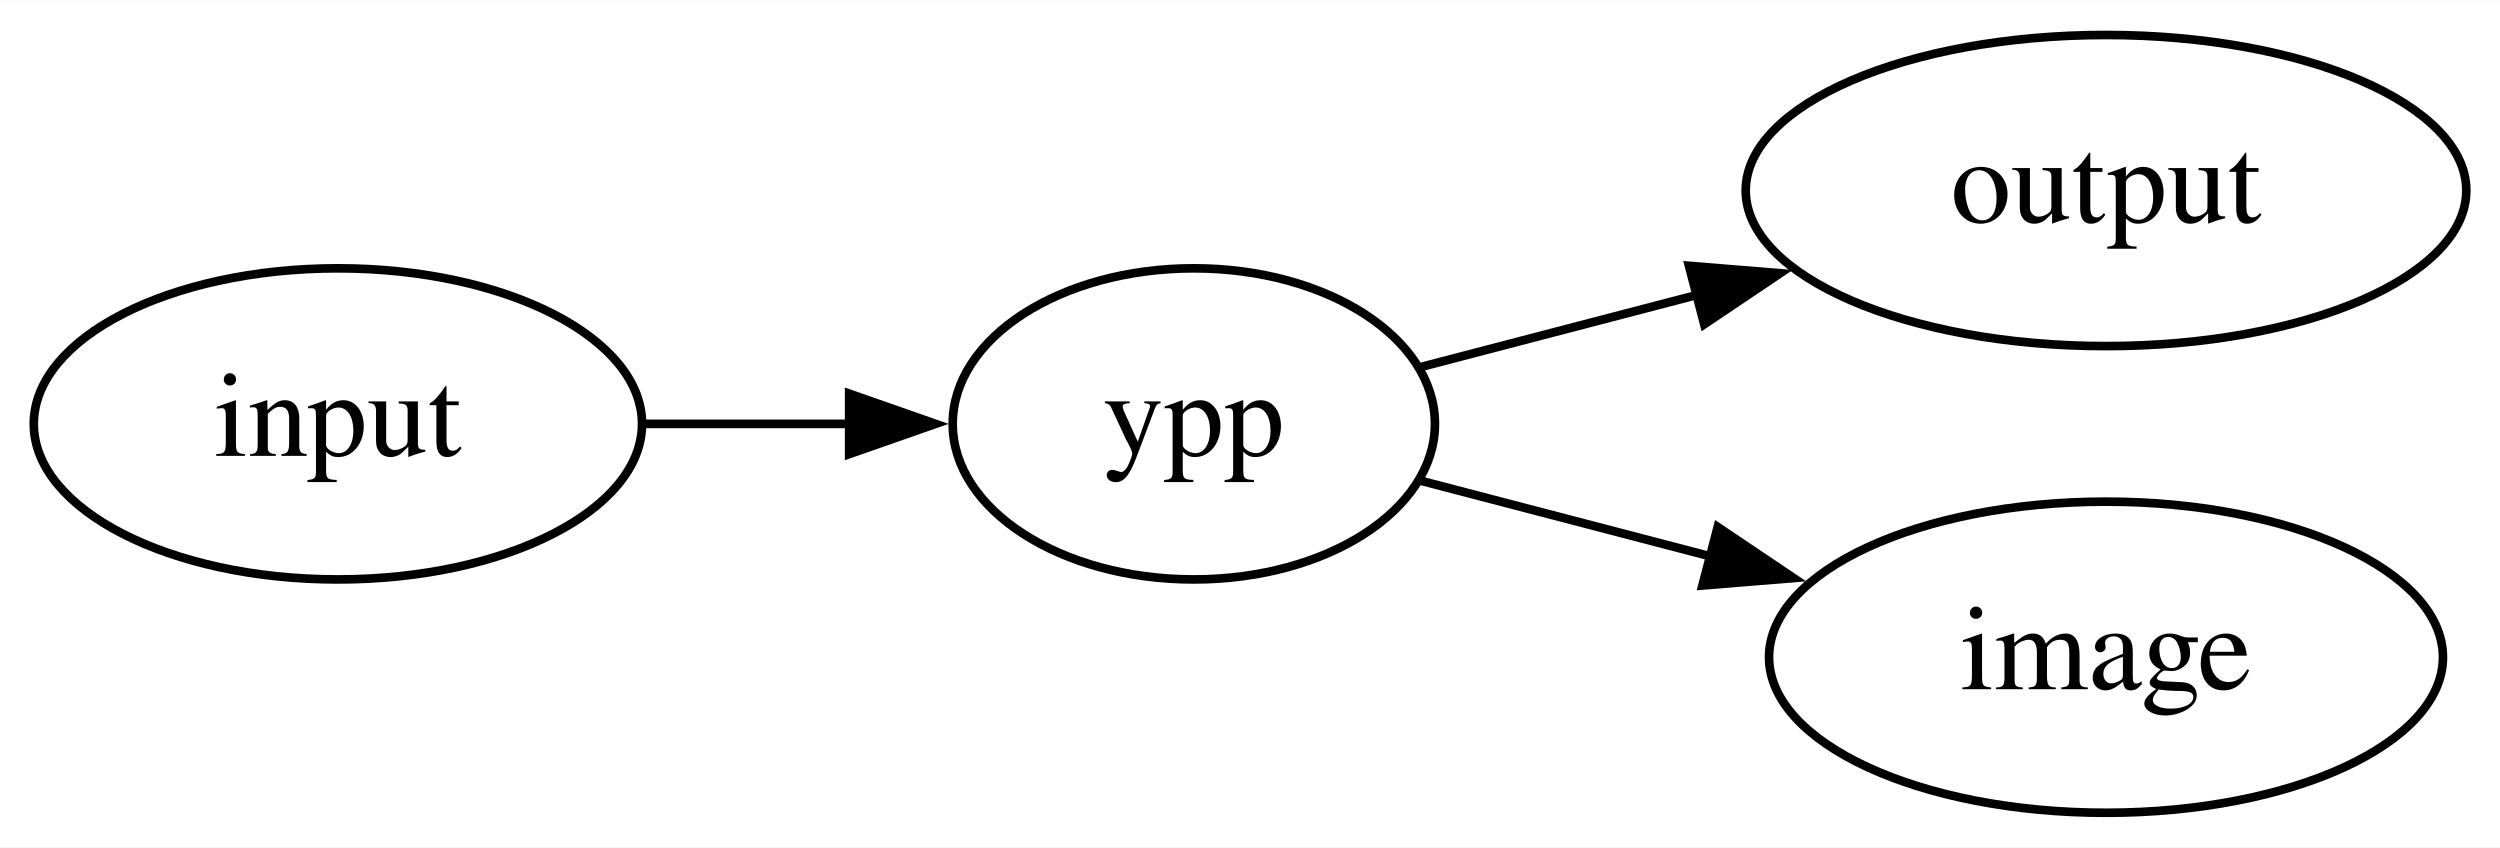
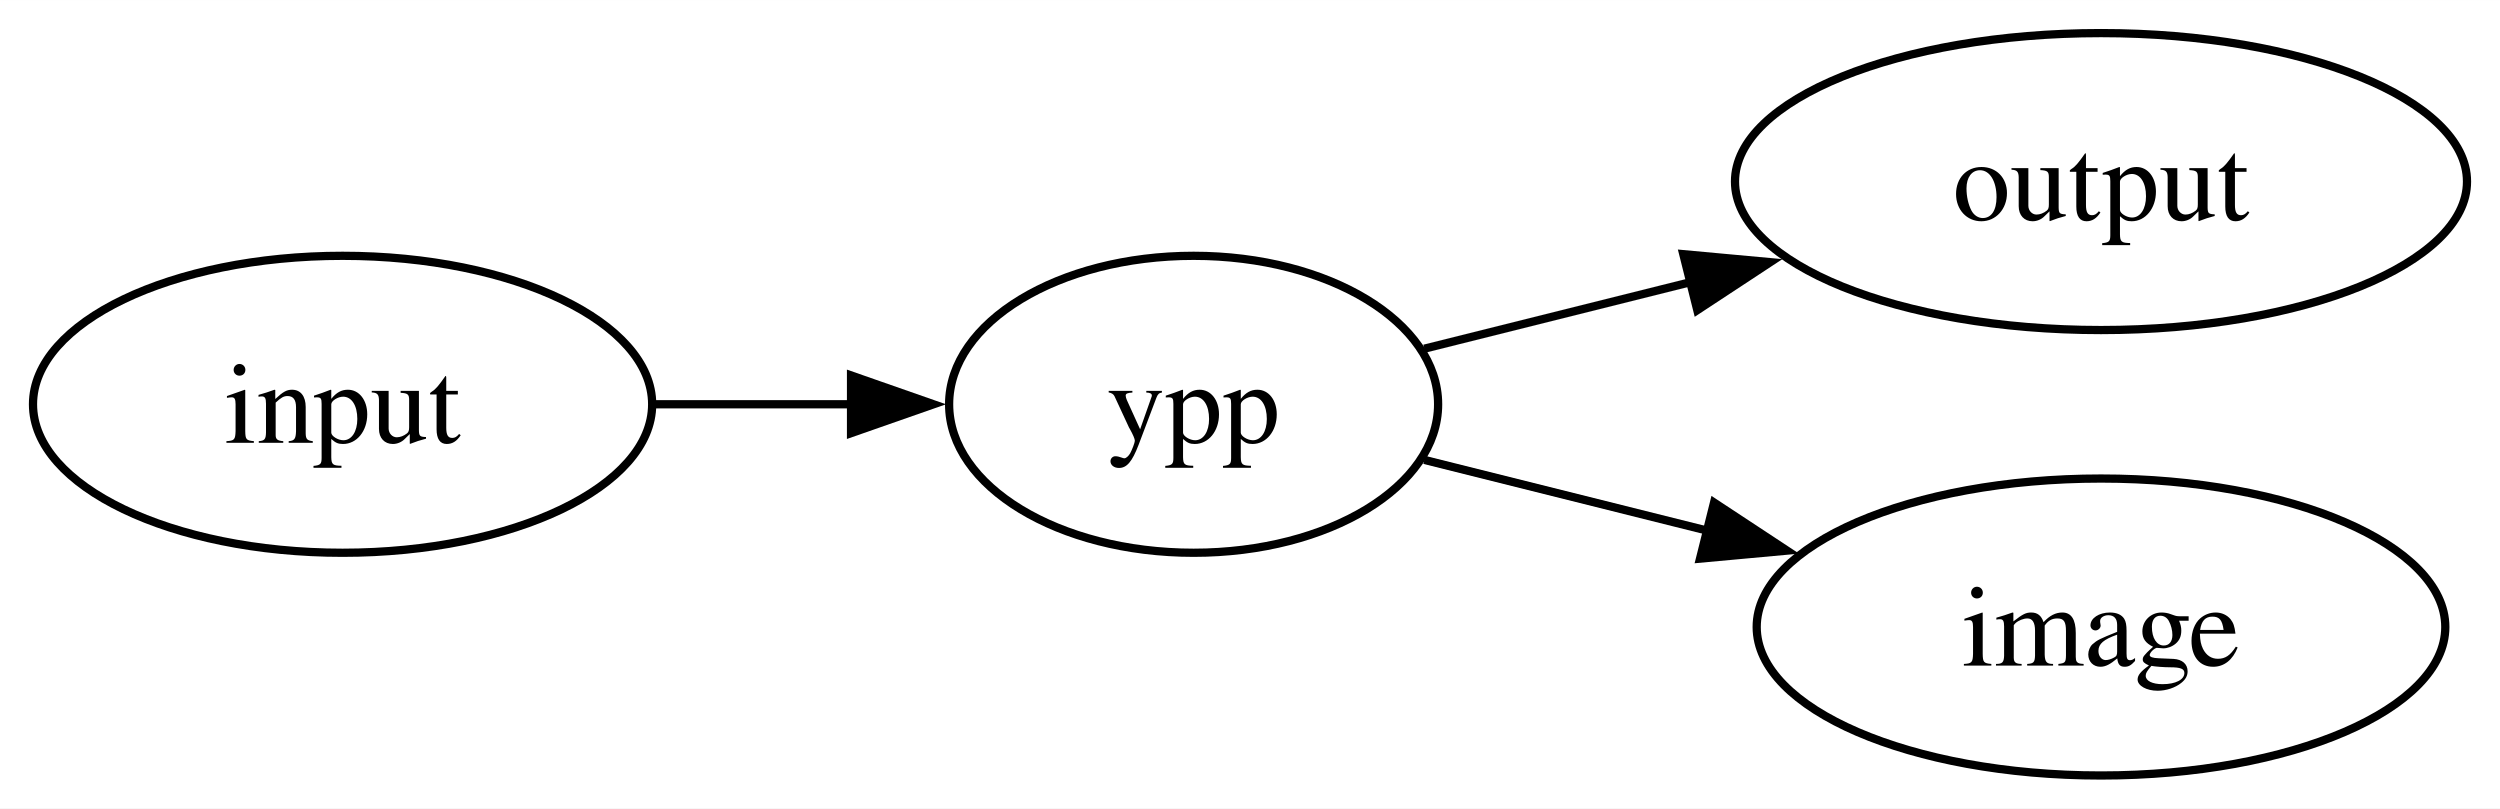
- <svg xmlns="http://www.w3.org/2000/svg" width="289pt" height="98pt" viewBox="0.00 0.00 289.28 98.00">
+ <svg xmlns="http://www.w3.org/2000/svg" width="303pt" height="98pt" viewBox="0.00 0.00 303.07 98.00">
  <g id="graph0" class="graph" transform="scale(1 1) rotate(0) translate(4 94)">
-     <polygon fill="white" stroke="none" points="-4,4 -4,-94 285.28,-94 285.28,4 -4,4" />
+     <polygon fill="white" stroke="none" points="-4,4 -4,-94 299.07,-94 299.07,4 -4,4" />
    <g id="node1" class="node">
-       <ellipse fill="none" stroke="black" cx="35.1" cy="-45" rx="35.19" ry="18" />
-       <text text-anchor="middle" x="35.1" y="-41.3" font-family="Times,serif" font-size="14.00">input</text>
+       <ellipse fill="none" stroke="black" cx="37.53" cy="-45" rx="37.53" ry="18" />
+       <text text-anchor="middle" x="37.53" y="-40.33" font-family="Times,serif" font-size="14.00">input</text>
    </g>
    <g id="node2" class="node">
-       <ellipse fill="none" stroke="black" cx="134.14" cy="-45" rx="27.9" ry="18" />
-       <text text-anchor="middle" x="134.14" y="-41.3" font-family="Times,serif" font-size="14.00">ypp</text>
+       <ellipse fill="none" stroke="black" cx="140.7" cy="-45" rx="29.64" ry="18" />
+       <text text-anchor="middle" x="140.7" y="-40.33" font-family="Times,serif" font-size="14.00">ypp</text>
    </g>
    <g id="edge1" class="edge">
-       <path fill="none" stroke="black" d="M70.58,-45C78.25,-45 86.44,-45 94.27,-45" />
-       <polygon fill="black" stroke="black" points="94.26,-48.5 104.26,-45 94.26,-41.5 94.26,-48.5" />
+       <path fill="none" stroke="black" d="M75.34,-45C83.16,-45 91.45,-45 99.39,-45" />
+       <polygon fill="black" stroke="black" points="99.17,-48.5 109.17,-45 99.17,-41.5 99.17,-48.5" />
    </g>
    <g id="node3" class="node">
-       <ellipse fill="none" stroke="black" cx="239.69" cy="-72" rx="41.69" ry="18" />
-       <text text-anchor="middle" x="239.69" y="-68.3" font-family="Times,serif" font-size="14.00">output</text>
+       <ellipse fill="none" stroke="black" cx="250.7" cy="-72" rx="44.37" ry="18" />
+       <text text-anchor="middle" x="250.7" y="-67.33" font-family="Times,serif" font-size="14.00">output</text>
    </g>
    <g id="edge2" class="edge">
-       <path fill="none" stroke="black" d="M160.47,-51.6C170.17,-54.13 181.56,-57.1 192.6,-59.98" />
-       <polygon fill="black" stroke="black" points="191.43,-63.29 201.99,-62.43 193.2,-56.52 191.43,-63.29" />
+       <path fill="none" stroke="black" d="M168.67,-51.74C178.51,-54.2 189.97,-57.07 201.11,-59.85" />
+       <polygon fill="black" stroke="black" points="200.06,-63.2 210.61,-62.23 201.76,-56.41 200.06,-63.2" />
    </g>
    <g id="node4" class="node">
-       <ellipse fill="none" stroke="black" cx="239.69" cy="-18" rx="38.99" ry="18" />
-       <text text-anchor="middle" x="239.69" y="-14.3" font-family="Times,serif" font-size="14.00">image</text>
+       <ellipse fill="none" stroke="black" cx="250.7" cy="-18" rx="41.74" ry="18" />
+       <text text-anchor="middle" x="250.7" y="-13.32" font-family="Times,serif" font-size="14.00">image</text>
    </g>
    <g id="edge3" class="edge">
-       <path fill="none" stroke="black" d="M160.47,-38.4C170.63,-35.74 182.66,-32.61 194.19,-29.6" />
-       <polygon fill="black" stroke="black" points="194.76,-33.07 203.55,-27.16 192.99,-26.3 194.76,-33.07" />
+       <path fill="none" stroke="black" d="M168.67,-38.26C179.09,-35.65 191.31,-32.6 203.06,-29.66" />
+       <polygon fill="black" stroke="black" points="203.79,-33.09 212.64,-27.26 202.09,-26.29 203.79,-33.09" />
    </g>
  </g>
</svg>
